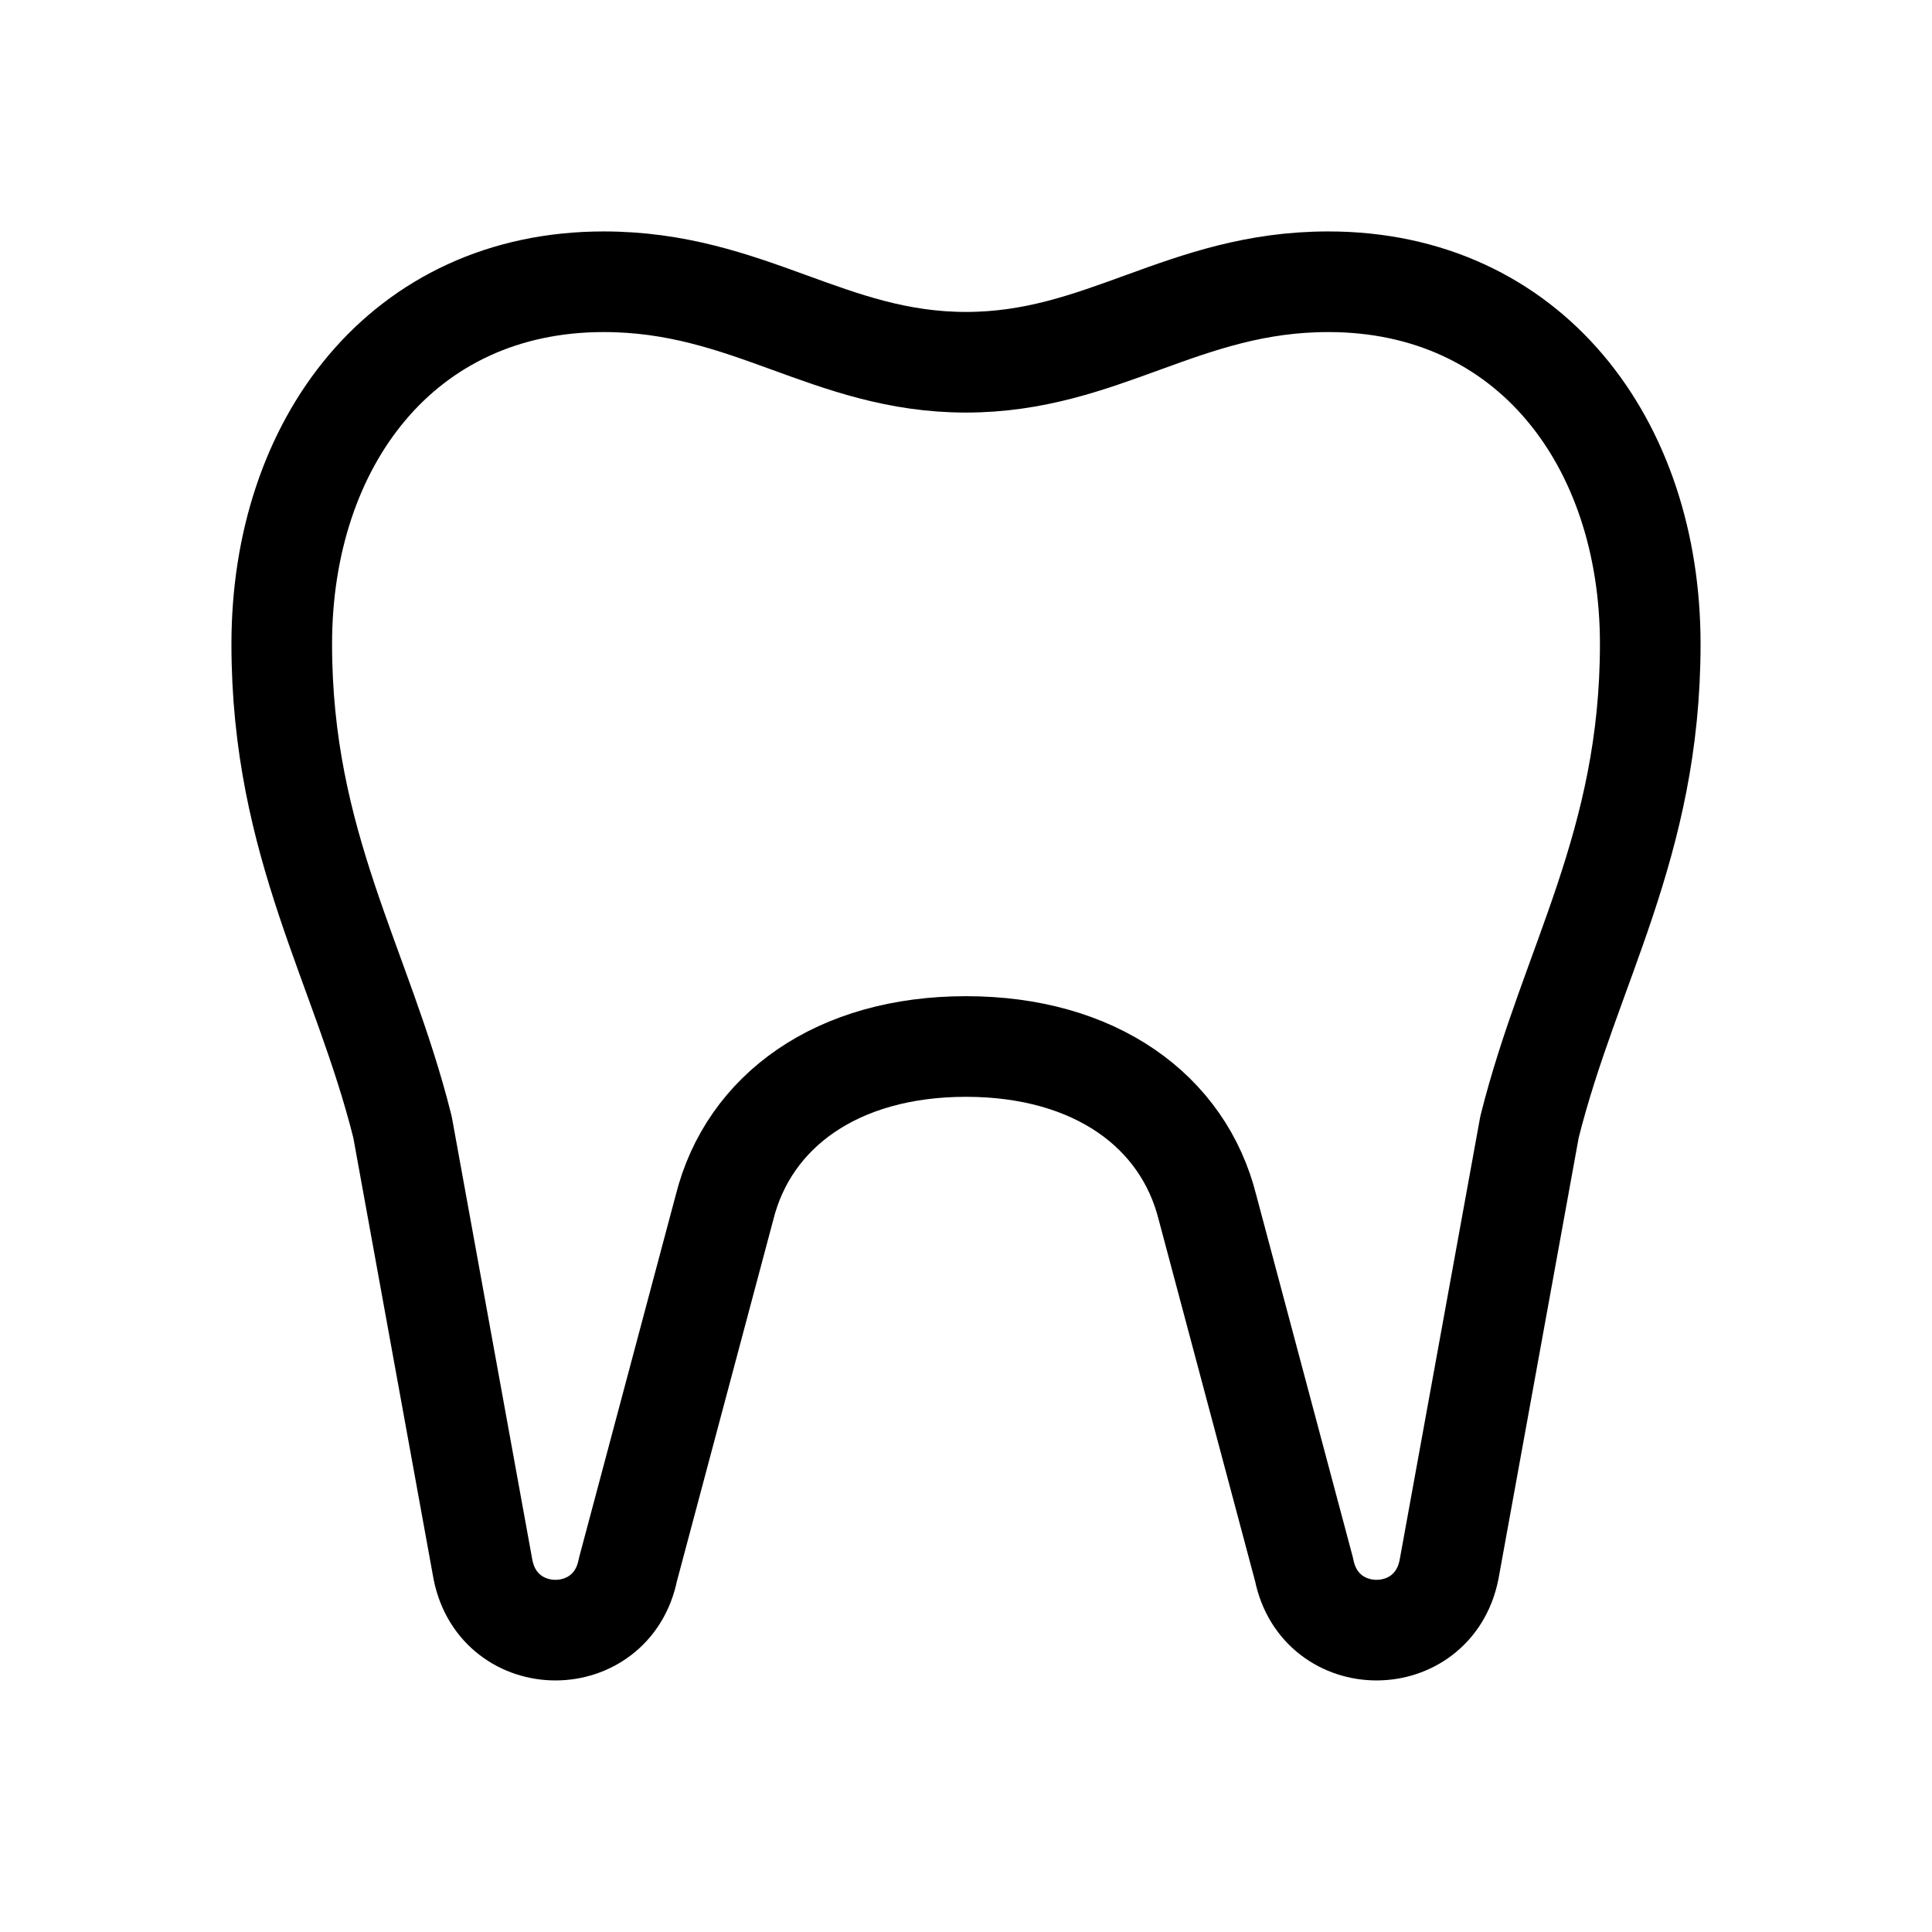
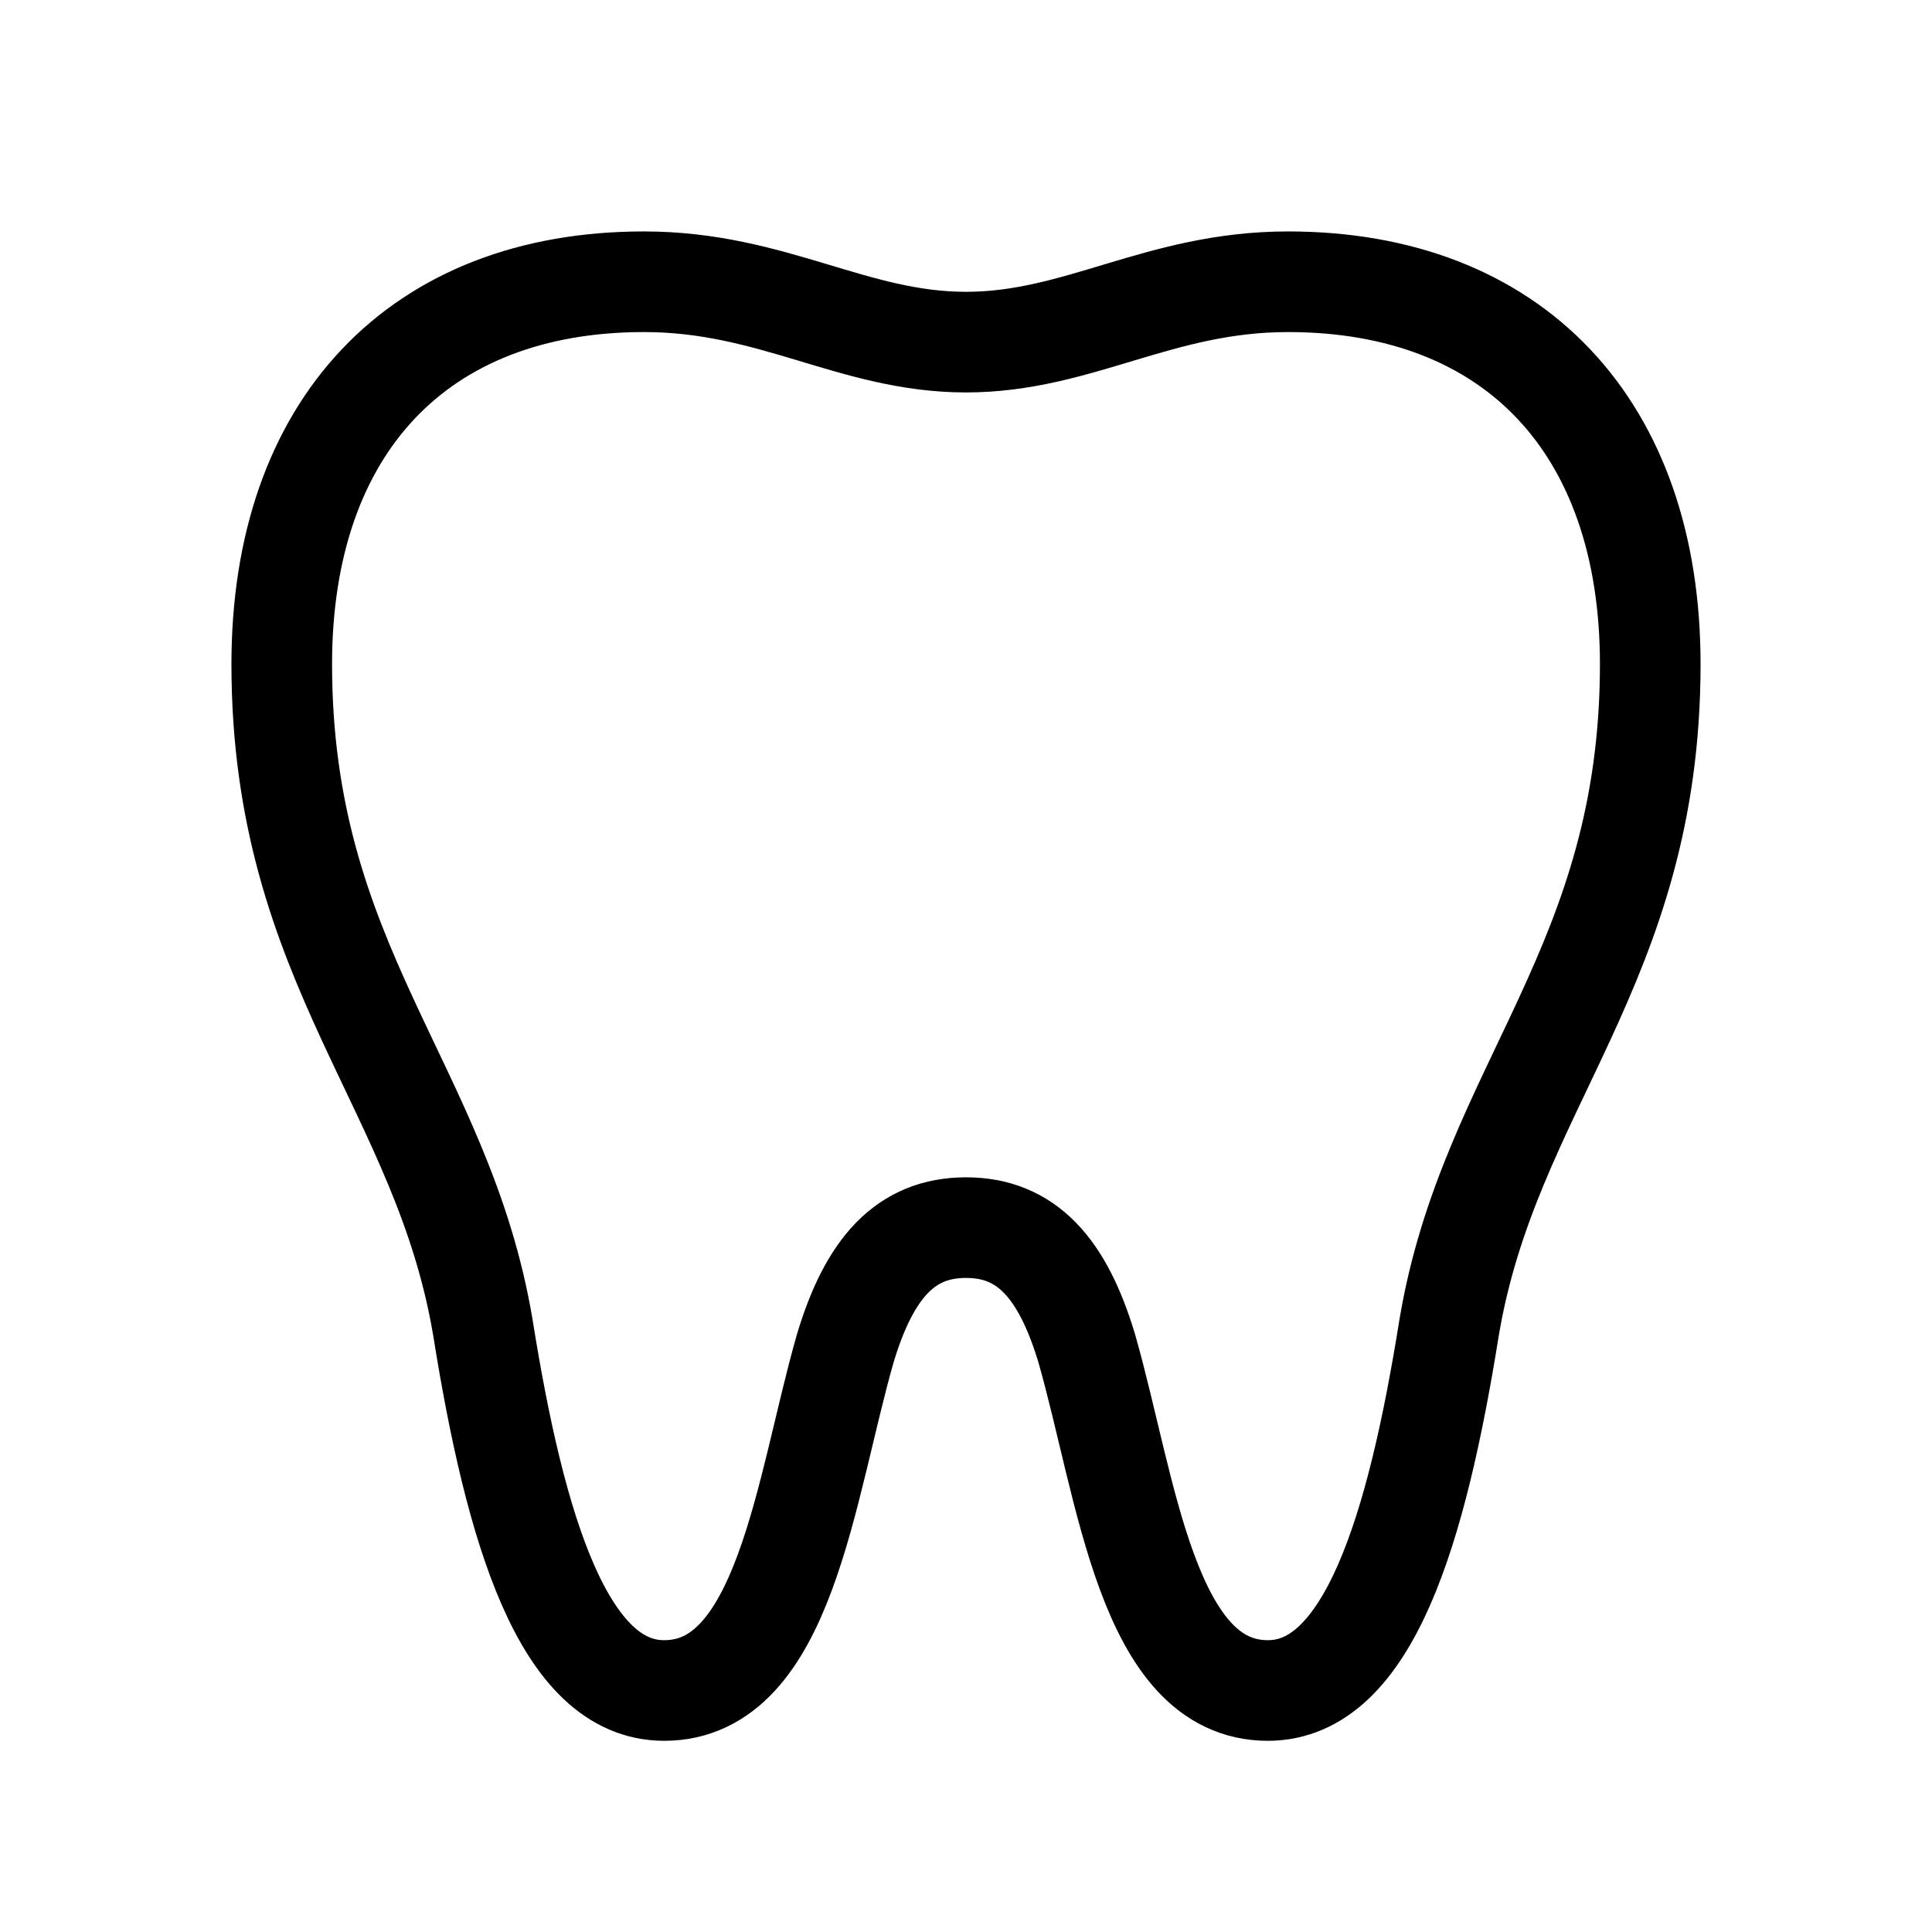
<svg xmlns="http://www.w3.org/2000/svg" viewBox="0 0 24 24" fill="none" stroke="currentColor" stroke-width="1.25" stroke-linecap="round" stroke-linejoin="round">
-   <path d="M7.5 3.5c-2.5 0-4 2-4 4.5 0 2.5 1 4 1.5 6l1 5.5c.2 1 1.6 1 1.8 0L9 15c.3-1.2 1.4-2 3-2s2.7.8 3 2l1.2 4.5c.2 1 1.6 1 1.8 0l1-5.5c.5-2 1.5-3.5 1.5-6 0-2.5-1.5-4.5-4-4.5-1.8 0-2.8 1-4.5 1S9.3 3.5 7.5 3.5z" />
+   <path d="M8 3.5c-2.8 0-4.5 1.8-4.5 4.75 0 3.75 2 5.25 2.5 8.25.4 2.5 1 4.5 2.25 4.5 1.5 0 1.75-2.5 2.25-4.25.3-1 .75-1.5 1.5-1.5s1.2.5 1.5 1.5c.5 1.75.75 4.25 2.25 4.25 1.25 0 1.85-2 2.25-4.5.5-3 2.5-4.5 2.5-8.25 0-2.95-1.7-4.75-4.5-4.75-1.6 0-2.6.75-4 .75S9.6 3.5 8 3.5z" />
</svg>
